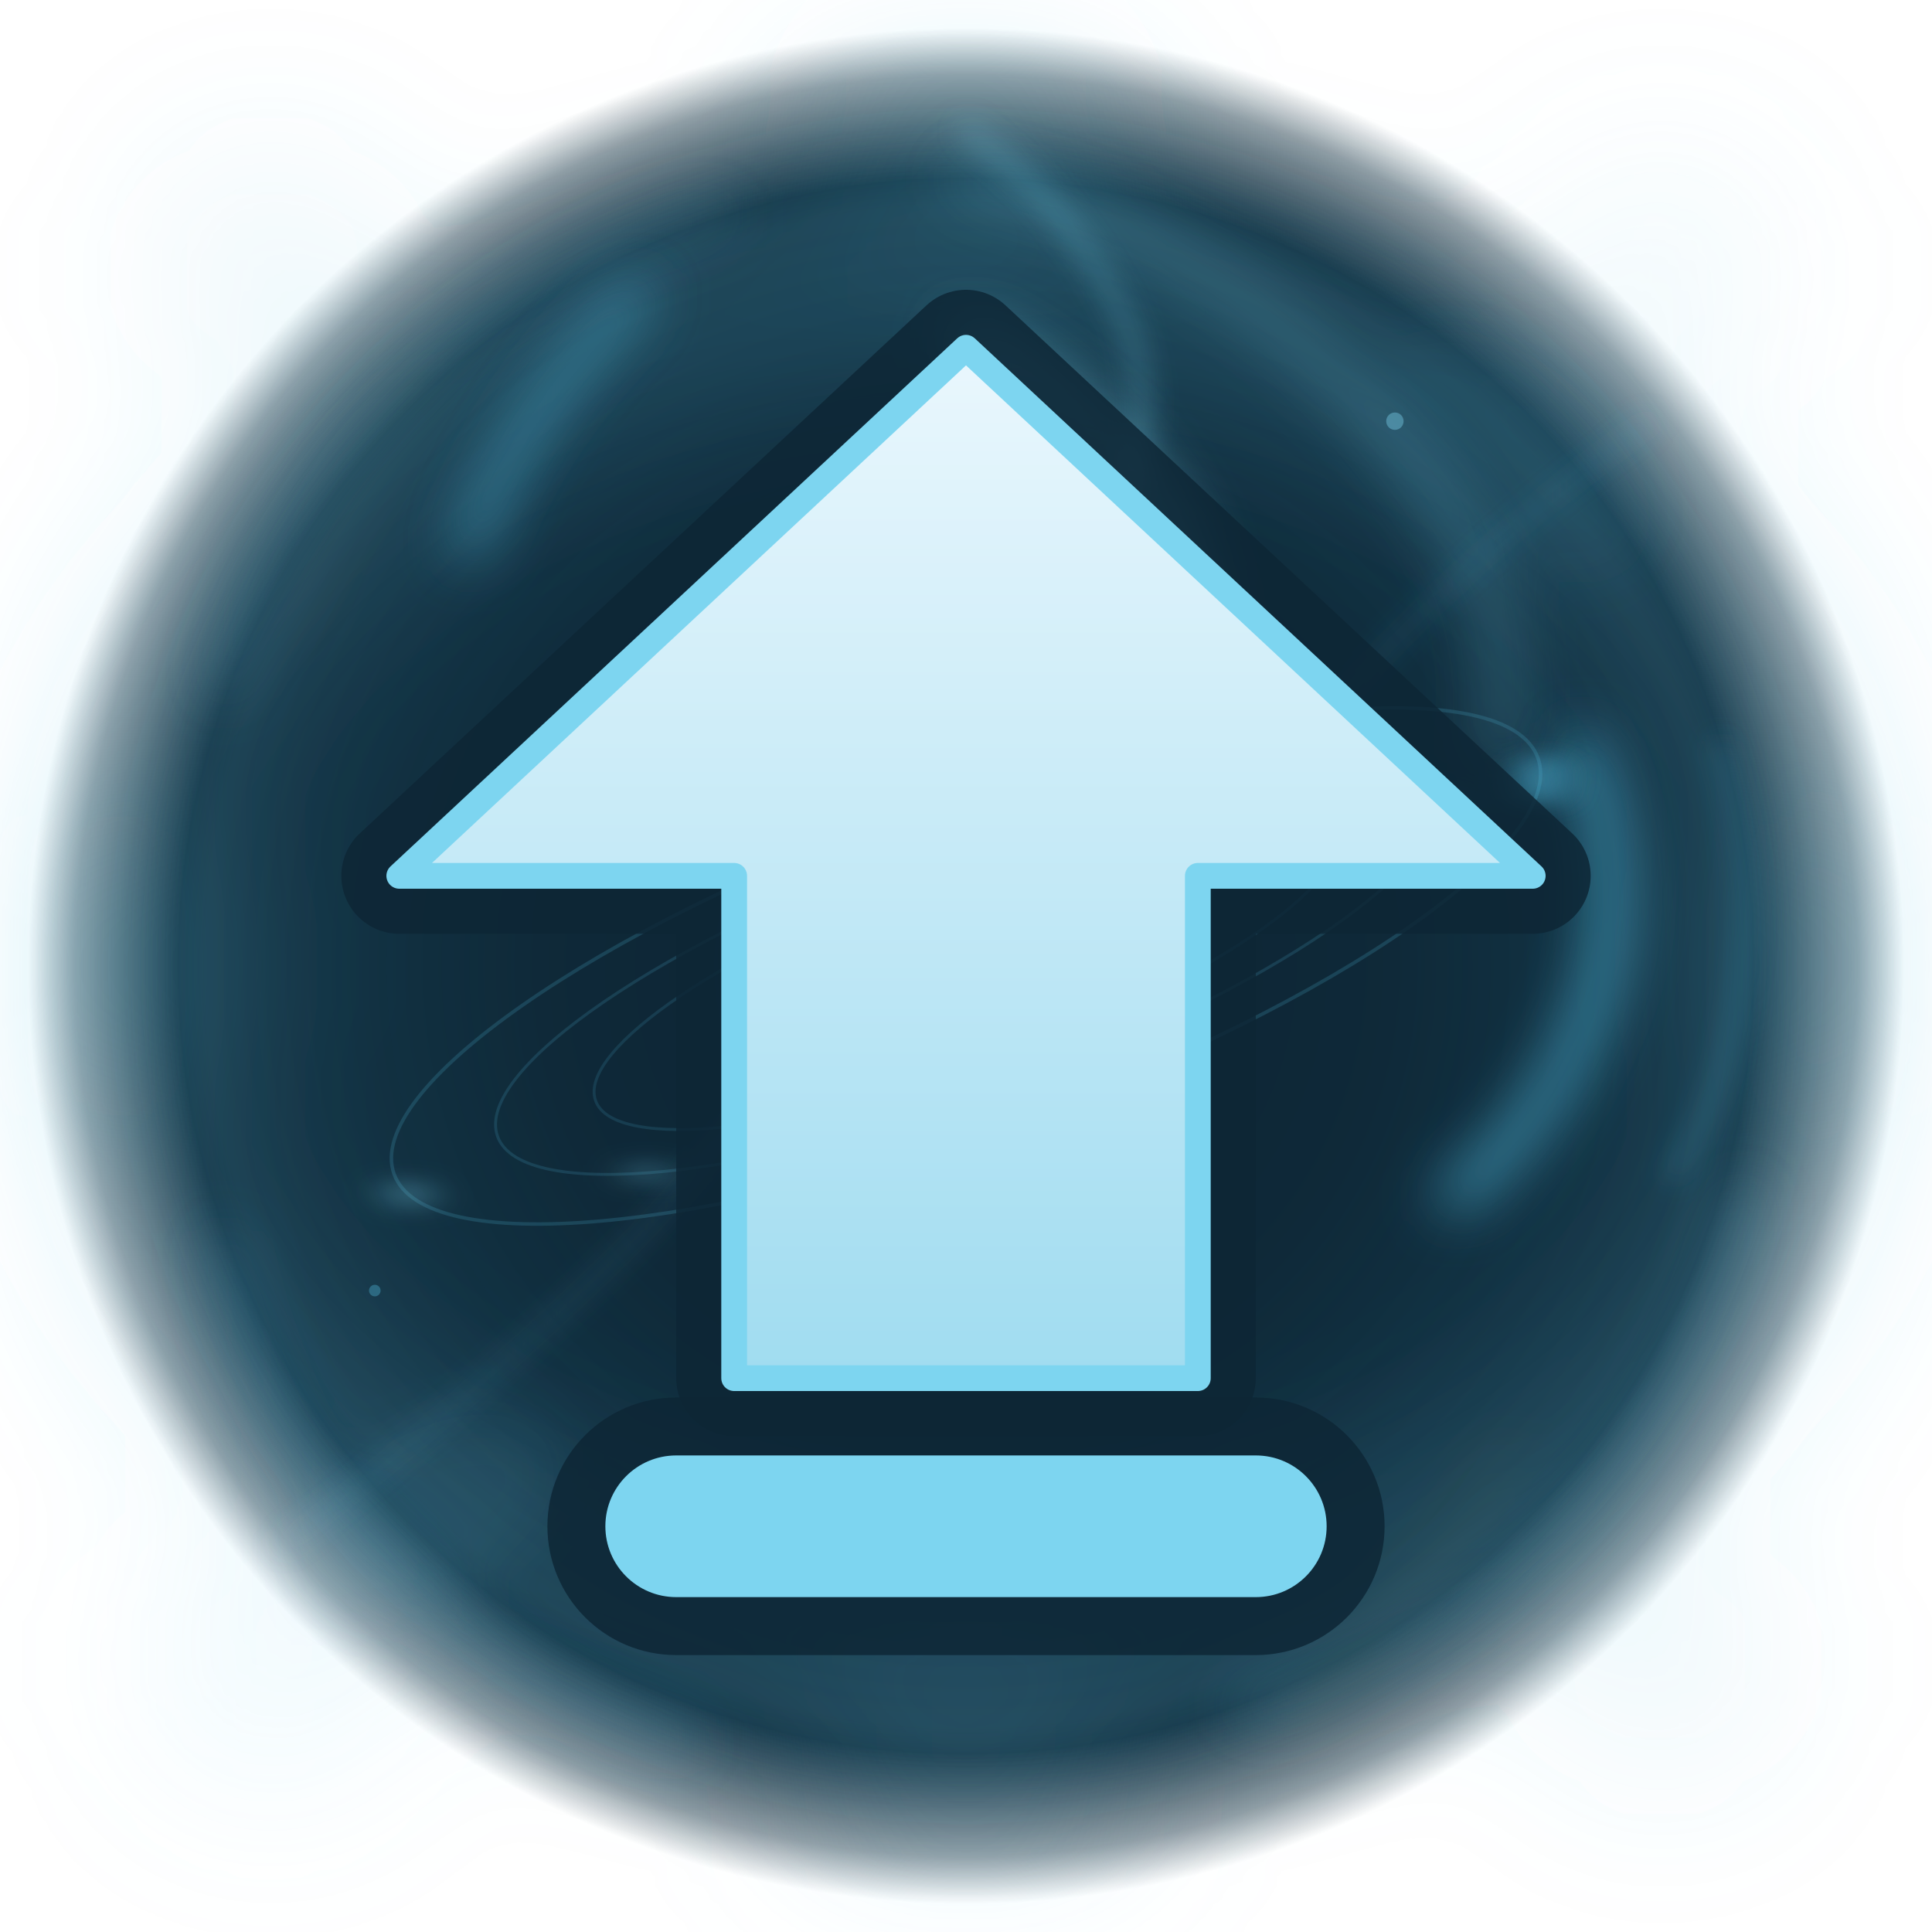
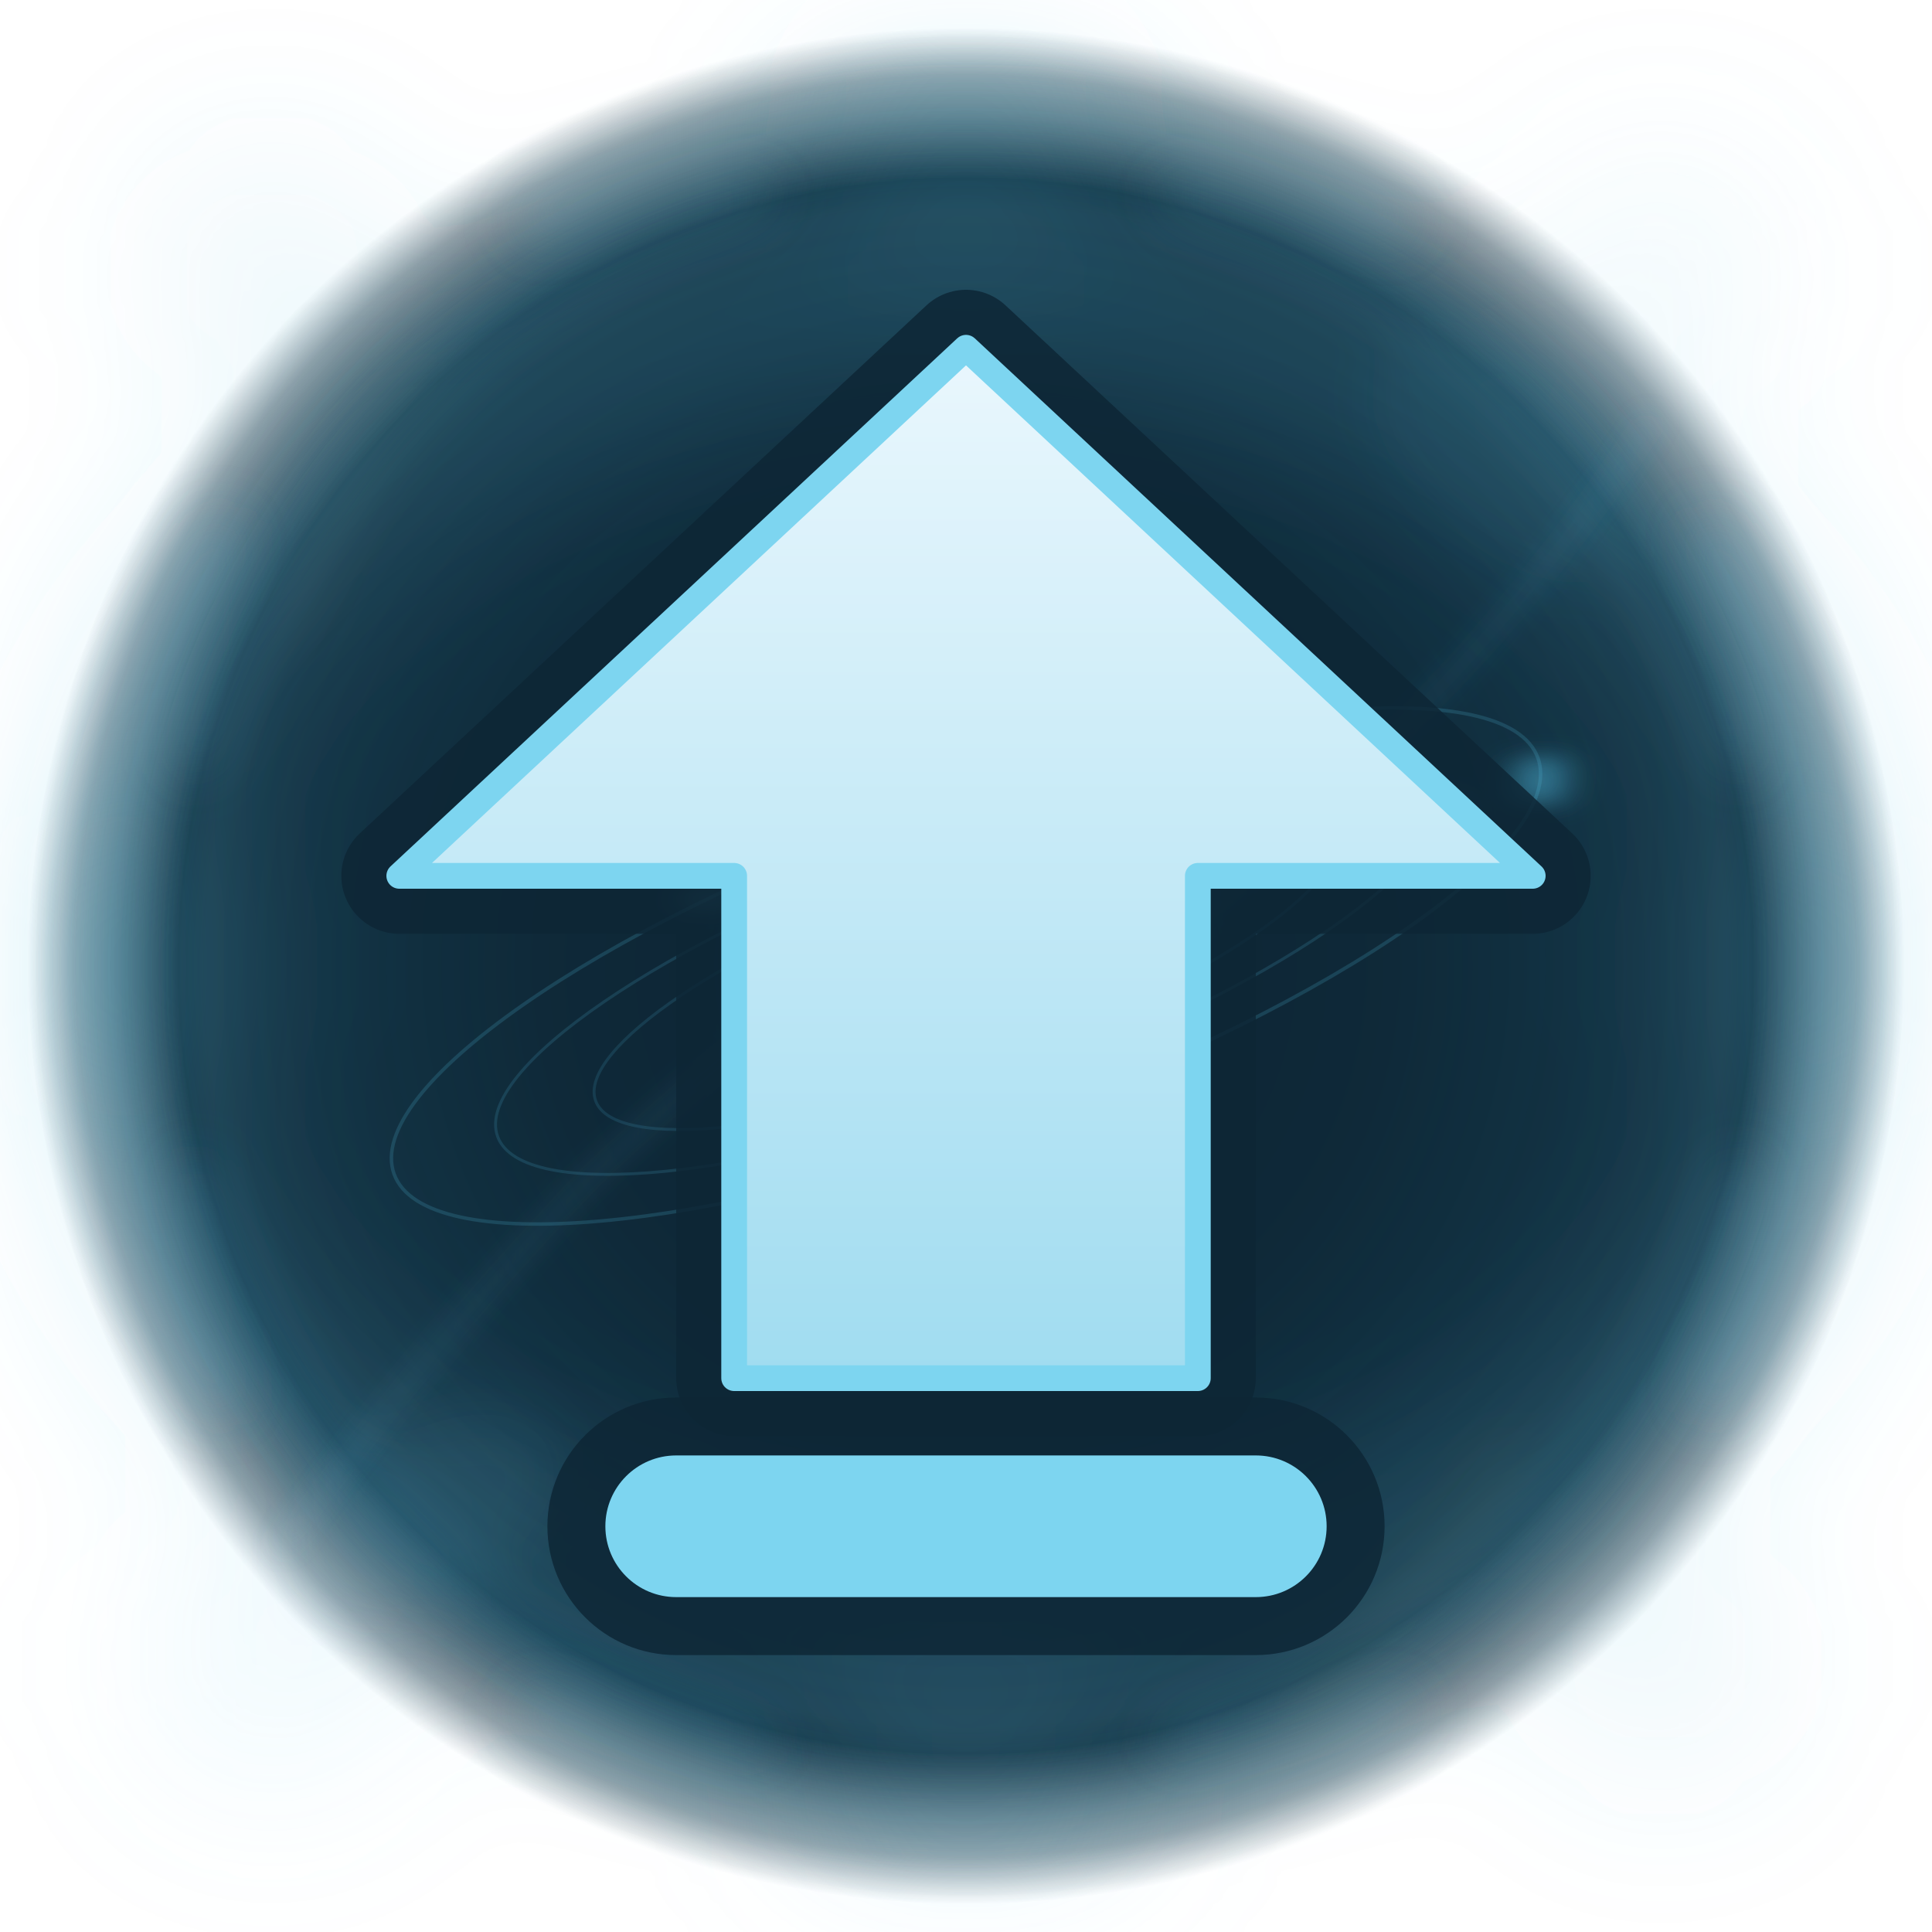
<svg xmlns="http://www.w3.org/2000/svg" viewBox="0 0 300 300" width="440" height="440">
  <defs>
    <radialGradient id="tunnel" cx="50%" cy="50%" r="50%">
      <stop offset="0%" stop-color="#0d2635" stop-opacity="0" />
      <stop offset="50%" stop-color="#52c1e6" stop-opacity=".02" />
      <stop offset="75%" stop-color="#52c1e6" stop-opacity=".08" />
      <stop offset="90%" stop-color="#7dd5f0" stop-opacity=".10" />
      <stop offset="100%" stop-color="#52c1e6" stop-opacity=".02" />
    </radialGradient>
    <radialGradient id="coreG" cx="50%" cy="50%" r="50%">
      <stop offset="0%" stop-color="#a0dcf0" />
      <stop offset="15%" stop-color="#7dd5f0" />
      <stop offset="50%" stop-color="#52c1e6" stop-opacity=".55" />
      <stop offset="85%" stop-color="#52c1e6" stop-opacity=".15" />
      <stop offset="100%" stop-color="#0d2635" stop-opacity="0" />
    </radialGradient>
    <radialGradient id="brainG" cx="50%" cy="40%" r="60%">
      <stop offset="0%" stop-color="#d0eef8" stop-opacity=".2" />
      <stop offset="100%" stop-color="#52c1e6" stop-opacity=".04" />
    </radialGradient>
    <radialGradient id="halo" cx="50%" cy="50%" r="50%">
      <stop offset="0%" stop-color="#52c1e6" stop-opacity=".28" />
      <stop offset="40%" stop-color="#52c1e6" stop-opacity=".08" />
      <stop offset="100%" stop-color="#52c1e6" stop-opacity="0" />
    </radialGradient>
    <filter id="fCl" x="-40%" y="-40%" width="180%" height="180%">
      <feGaussianBlur stdDeviation="14" />
    </filter>
    <filter id="fW" x="-50%" y="-50%" width="200%" height="200%">
      <feGaussianBlur stdDeviation="5" />
    </filter>
    <filter id="fTw" x="-60%" y="-60%" width="220%" height="220%">
      <feGaussianBlur stdDeviation="2.5" />
    </filter>
    <filter id="fDk" x="-80%" y="-400%" width="260%" height="900%">
      <feGaussianBlur stdDeviation="3" />
    </filter>
    <filter id="fCo" x="-100%" y="-100%" width="300%" height="300%">
      <feGaussianBlur stdDeviation="5" result="b" />
      <feMerge>
        <feMergeNode in="b" />
        <feMergeNode in="SourceGraphic" />
      </feMerge>
    </filter>
    <filter id="fNd" x="-200%" y="-200%" width="500%" height="500%">
      <feGaussianBlur stdDeviation="1.8" result="b" />
      <feMerge>
        <feMergeNode in="b" />
        <feMergeNode in="SourceGraphic" />
      </feMerge>
    </filter>
    <filter id="fBr" x="-40%" y="-40%" width="180%" height="180%">
      <feGaussianBlur stdDeviation="2" result="b" />
      <feMerge>
        <feMergeNode in="b" />
        <feMergeNode in="SourceGraphic" />
      </feMerge>
    </filter>
    <radialGradient id="bgFade" cx="50%" cy="50%" r="50%">
      <stop offset="0%" stop-color="#0d2635" />
      <stop offset="84%" stop-color="#0d2635" />
      <stop offset="95%" stop-color="#0d2635" stop-opacity=".45" />
      <stop offset="100%" stop-color="#0d2635" stop-opacity="0" />
    </radialGradient>
  </defs>
  <circle cx="150" cy="150" r="147" fill="url(#bgFade)" />
  <g transform="translate(15,15) scale(0.90)">
    <g filter="url(#fCl)">
      <ellipse cx="150" cy="150" rx="155" ry="120" fill="none" stroke="#52c1e6" stroke-width="32" stroke-opacity=".11" />
      <ellipse cx="150" cy="150" rx="145" ry="112" fill="none" stroke="#7dd5f0" stroke-width="16" stroke-opacity=".08" />
      <circle cx="150" cy="2" r="28" fill="#52c1e6" fill-opacity=".12" />
      <circle cx="298" cy="150" r="26" fill="#52c1e6" fill-opacity=".11" />
      <circle cx="150" cy="298" r="28" fill="#7dd5f0" fill-opacity=".10" />
      <circle cx="2" cy="150" r="26" fill="#52c1e6" fill-opacity=".12" />
      <circle cx="270" cy="30" r="22" fill="#7dd5f0" fill-opacity=".09" />
      <circle cx="270" cy="270" r="22" fill="#52c1e6" fill-opacity=".09" />
      <circle cx="30" cy="270" r="24" fill="#7dd5f0" fill-opacity=".10" />
      <circle cx="30" cy="30" r="22" fill="#52c1e6" fill-opacity=".09" />
    </g>
    <g filter="url(#fW)">
-       <path d="M150,14 Q196,24 226,62 Q246,86 242,112" fill="none" stroke="#7dd5f0" stroke-width="6" stroke-linecap="round" stroke-opacity=".28" />
-       <path d="M284,190 Q276,224 250,248 Q228,268 198,278" fill="none" stroke="#7dd5f0" stroke-width="5" stroke-linecap="round" stroke-opacity=".25" />
-       <path d="M102,284 Q74,276 52,254 Q30,234 22,198" fill="none" stroke="#52c1e6" stroke-width="5" stroke-linecap="round" stroke-opacity=".24" />
-       <path d="M22,102 Q30,72 52,52 Q74,30 108,20" fill="none" stroke="#7dd5f0" stroke-width="4" stroke-linecap="round" stroke-opacity=".26" />
+       <path d="M185.7,16.7 A138,138 0 0 1 283.3,114.3" fill="none" stroke="#7dd5f0" stroke-width="5" stroke-linecap="round" stroke-opacity=".26" />
+       <path d="M283.3,185.7 A138,138 0 0 1 185.7,283.3" fill="none" stroke="#7dd5f0" stroke-width="5" stroke-linecap="round" stroke-opacity=".26" />
+       <path d="M114.3,283.3 A138,138 0 0 1 16.7,185.7" fill="none" stroke="#52c1e6" stroke-width="5" stroke-linecap="round" stroke-opacity=".26" />
+       <path d="M16.7,114.3 A138,138 0 0 1 114.3,16.7" fill="none" stroke="#7dd5f0" stroke-width="5" stroke-linecap="round" stroke-opacity=".26" />
      <path d="M206,280 Q228,260 244,234" fill="none" stroke="#c8a84b" stroke-width="3" stroke-linecap="round" stroke-opacity=".15" />
      <path d="M58,46 Q42,66 34,92" fill="none" stroke="#c8a84b" stroke-width="2.5" stroke-linecap="round" stroke-opacity=".12" />
      <ellipse cx="244" cy="62" rx="28" ry="16" fill="#52c1e6" fill-opacity=".06" transform="rotate(40,244,62)" />
      <ellipse cx="58" cy="244" rx="24" ry="14" fill="#7dd5f0" fill-opacity=".07" transform="rotate(-30,58,244)" />
    </g>
+     <g filter="url(#fW)">
+       <path d="M278.2,76 A148,148 0 0 1 278.2,224" fill="none" stroke="#52c1e6" stroke-width="6" stroke-linecap="round" stroke-opacity=".3" />
+       <path d="M224,278.2 A148,148 0 0 1 76,278.2" fill="none" stroke="#7dd5f0" stroke-width="6" stroke-linecap="round" stroke-opacity=".3" />
+       <path d="M21.8,224 A148,148 0 0 1 21.8,76" fill="none" stroke="#52c1e6" stroke-width="6" stroke-linecap="round" stroke-opacity=".3" />
+       <path d="M76,21.8 A148,148 0 0 1 224,21.8" fill="none" stroke="#7dd5f0" stroke-width="6" stroke-linecap="round" stroke-opacity=".3" />
+     </g>
    <g filter="url(#fTw)">
-       <path d="M150,6 Q168,18 178,40 Q184,58 174,76" fill="none" stroke="#7dd5f0" stroke-width="2.5" stroke-linecap="round" stroke-opacity=".35" />
-       <path d="M280,112 Q286,132 284,150 Q282,170 272,186" fill="none" stroke="#52c1e6" stroke-width="2" stroke-linecap="round" stroke-opacity=".32" />
-       <path d="M268,56 Q232,82 208,112 Q190,132 178,150" fill="none" stroke="#52c1e6" stroke-width="1.5" stroke-linecap="round" stroke-opacity=".22" />
-       <path d="M32,250 Q66,224 94,196 Q116,172 130,150" fill="none" stroke="#7dd5f0" stroke-width="1.5" stroke-linecap="round" stroke-opacity=".20" />
+       <path d="M268,56 Q243.6,93.1 214.7,118.4 Q195.5,137.2 178,150" fill="none" stroke="#52c1e6" stroke-width="1.5" stroke-linecap="round" stroke-opacity=".22" />
+       <path d="M32,250 Q57.3,215.5 84.7,186.9 Q108.3,164.4 130,150" fill="none" stroke="#7dd5f0" stroke-width="1.5" stroke-linecap="round" stroke-opacity=".20" />
    </g>
    <circle cx="150" cy="150" r="148" fill="url(#tunnel)" />
-     <g filter="url(#fW)">
-       <path d="M150,42 Q174,54 186,76 Q194,96 186,116" fill="none" stroke="#7dd5f0" stroke-width="4" stroke-linecap="round" />
-       <path d="M94,34 Q74,52 64,78" fill="none" stroke="#52c1e6" stroke-width="3" stroke-linecap="round" />
-     </g>
-     <g filter="url(#fW)">
-       <path d="M234,190 Q254,174 260,150 Q264,132 256,112" fill="none" stroke="#52c1e6" stroke-width="4" stroke-linecap="round" />
-     </g>
-     <circle cx="224" cy="56" r="1.5" fill="#7dd5f0" opacity=".4" />
-     <circle cx="48" cy="206" r="1" fill="#52c1e6" opacity=".35" />
    <g>
      <ellipse cx="150" cy="150" rx="105" ry="28" fill="none" stroke="#52c1e6" stroke-width=".6" opacity=".18" transform="rotate(-20,150,150)" />
      <ellipse cx="150" cy="150" rx="86" ry="22" fill="none" stroke="#52c1e6" stroke-width=".5" opacity=".16" transform="rotate(-20,150,150)" />
      <ellipse cx="150" cy="150" rx="68" ry="17" fill="none" stroke="#52c1e6" stroke-width=".5" opacity=".14" transform="rotate(-20,150,150)" />
-       <ellipse cx="150" cy="150" rx="105" ry="28" fill="none" stroke="#52c1e6" stroke-width="5" stroke-dasharray="8 577" opacity=".85" transform="rotate(-20,150,150)" filter="url(#fDk)" />
-       <ellipse cx="150" cy="150" rx="105" ry="28" fill="none" stroke="#7dd5f0" stroke-width="3.5" stroke-dasharray="5 580" stroke-dashoffset="-220" opacity=".65" transform="rotate(-20,150,150)" filter="url(#fDk)" style="animation-delay:-7s" />
-       <ellipse cx="150" cy="150" rx="86" ry="22" fill="none" stroke="#52c1e6" stroke-width="4.5" stroke-dasharray="7 464" opacity=".82" transform="rotate(-20,150,150)" filter="url(#fDk)" />
-       <ellipse cx="150" cy="150" rx="86" ry="22" fill="none" stroke="#7dd5f0" stroke-width="3" stroke-dasharray="4 467" stroke-dashoffset="-155" opacity=".60" transform="rotate(-20,150,150)" filter="url(#fDk)" style="animation-delay:-4s" />
-       <ellipse cx="150" cy="150" rx="68" ry="17" fill="none" stroke="#52c1e6" stroke-width="4" stroke-dasharray="6 366" opacity=".80" transform="rotate(-20,150,150)" filter="url(#fDk)" />
+       <ellipse cx="150" cy="150" rx="105" ry="28" pathLength="600" fill="none" stroke="#52c1e6" stroke-width="5" stroke-dasharray="8 592" opacity=".85" transform="rotate(-20,150,150)" filter="url(#fDk)" />
+       <ellipse cx="150" cy="150" rx="105" ry="28" pathLength="600" fill="none" stroke="#7dd5f0" stroke-width="3.5" stroke-dasharray="5 595" stroke-dashoffset="-300" opacity=".65" transform="rotate(-20,150,150)" filter="url(#fDk)" />
+       <ellipse cx="150" cy="150" rx="86" ry="22" pathLength="600" fill="none" stroke="#52c1e6" stroke-width="4.5" stroke-dasharray="7 593" opacity=".82" transform="rotate(-20,150,150)" filter="url(#fDk)" />
+       <ellipse cx="150" cy="150" rx="86" ry="22" pathLength="600" fill="none" stroke="#7dd5f0" stroke-width="3" stroke-dasharray="4 596" stroke-dashoffset="-300" opacity=".60" transform="rotate(-20,150,150)" filter="url(#fDk)" />
+       <ellipse cx="150" cy="150" rx="68" ry="17" pathLength="600" fill="none" stroke="#52c1e6" stroke-width="4" stroke-dasharray="6 594" opacity=".80" transform="rotate(-20,150,150)" filter="url(#fDk)" />
    </g>
    <g filter="url(#fBr)">
      <circle cx="150" cy="150" r="46" fill="url(#halo)" style="transform-origin:150px 150px;animation-delay:-.4s" />
      <circle cx="150" cy="150" r="35" fill="url(#coreG)" filter="url(#fCo)" style="transform-origin:150px 150px" />
      <path d="M150,125 C137,120 123,125 120,136 C117,147 119,160 126,166 C133,172 143,172 150,170" fill="url(#brainG)" fill-opacity=".6" stroke="none" />
      <path d="M150,125 C163,120 177,125 180,136 C183,147 181,160 174,166 C167,172 157,172 150,170" fill="url(#brainG)" fill-opacity=".6" stroke="none" />
      <line x1="150" y1="126" x2="150" y2="169" stroke="#52c1e6" stroke-width=".5" opacity=".3" />
      <path d="M132,166 C136,174 164,174 168,166" fill="none" stroke="#52c1e6" stroke-width=".6" opacity=".35" />
      <path d="M131,136 C128,142 128,150 130,157" fill="none" stroke="#7dd5f0" stroke-width=".7" opacity=".45" />
      <path d="M136,148 C134,153 134,159 136,162" fill="none" stroke="#7dd5f0" stroke-width=".6" opacity=".4" />
      <path d="M169,136 C172,142 172,150 170,157" fill="none" stroke="#7dd5f0" stroke-width=".7" opacity=".45" />
      <path d="M164,148 C166,153 166,159 164,162" fill="none" stroke="#7dd5f0" stroke-width=".6" opacity=".4" />
      <path d="M150,126 C139,127 127,136 124,147 C121,156 122,164 128,170 C134,174 143,172 150,170" fill="none" stroke="#7dd5f0" stroke-width="2" stroke-opacity=".8" stroke-dasharray="12 48" filter="url(#fNd)" stroke-linecap="round" />
      <path d="M150,126 C161,127 173,136 176,147 C179,156 178,164 172,170 C166,174 157,172 150,170" fill="none" stroke="#7dd5f0" stroke-width="2" stroke-opacity=".8" stroke-dasharray="12 48" filter="url(#fNd)" stroke-linecap="round" />
      <path d="M131,136 C128,142 128,150 130,157" fill="none" stroke="#e8ebed" stroke-width="1.5" stroke-opacity=".7" stroke-dasharray="6 24" filter="url(#fNd)" stroke-linecap="round" />
      <path d="M169,136 C172,142 172,150 170,157" fill="none" stroke="#e8ebed" stroke-width="1.5" stroke-opacity=".7" stroke-dasharray="6 24" filter="url(#fNd)" stroke-linecap="round" />
      <path d="M133,145 C140,143 148,143 150,144 C152,145 160,146 167,144" fill="none" stroke="#7dd5f0" stroke-width="1.2" stroke-opacity=".6" stroke-dasharray="8 32" filter="url(#fNd)" stroke-linecap="round" />
      <path d="M130,161 C137,168 146,172 150,172 C154,172 163,168 170,161" fill="none" stroke="#7dd5f0" stroke-width="1.2" stroke-opacity=".6" stroke-dasharray="10 40" filter="url(#fNd)" stroke-linecap="round" />
      <circle cx="150" cy="150" r="3.5" fill="#a0dcf0" opacity=".6" />
    </g>
  </g>
  <g>
    <defs>
      <linearGradient id="uploader-glyph-ink" x1="0" y1="0" x2="0" y2="1">
        <stop offset="0%" stop-color="#eaf7fd" />
        <stop offset="100%" stop-color="#a0dcf0" />
      </linearGradient>
    </defs>
    <path d="M150,54 L238,136 L186,136 L186,214 L114,214 L114,136 L62,136 Z" fill="#0d2635" stroke="#0d2635" stroke-width="18" stroke-linejoin="round" stroke-opacity=".85" />
    <rect x="94" y="226" width="112" height="22" rx="11" fill="#0d2635" stroke="#0d2635" stroke-width="18" stroke-opacity=".85" />
    <path d="M150,54 L238,136 L186,136 L186,214 L114,214 L114,136 L62,136 Z" fill="url(#uploader-glyph-ink)" stroke="#7dd5f0" stroke-width="4" stroke-linejoin="round" />
    <rect x="94" y="226" width="112" height="22" rx="11" fill="#7dd5f0" />
  </g>
</svg>
